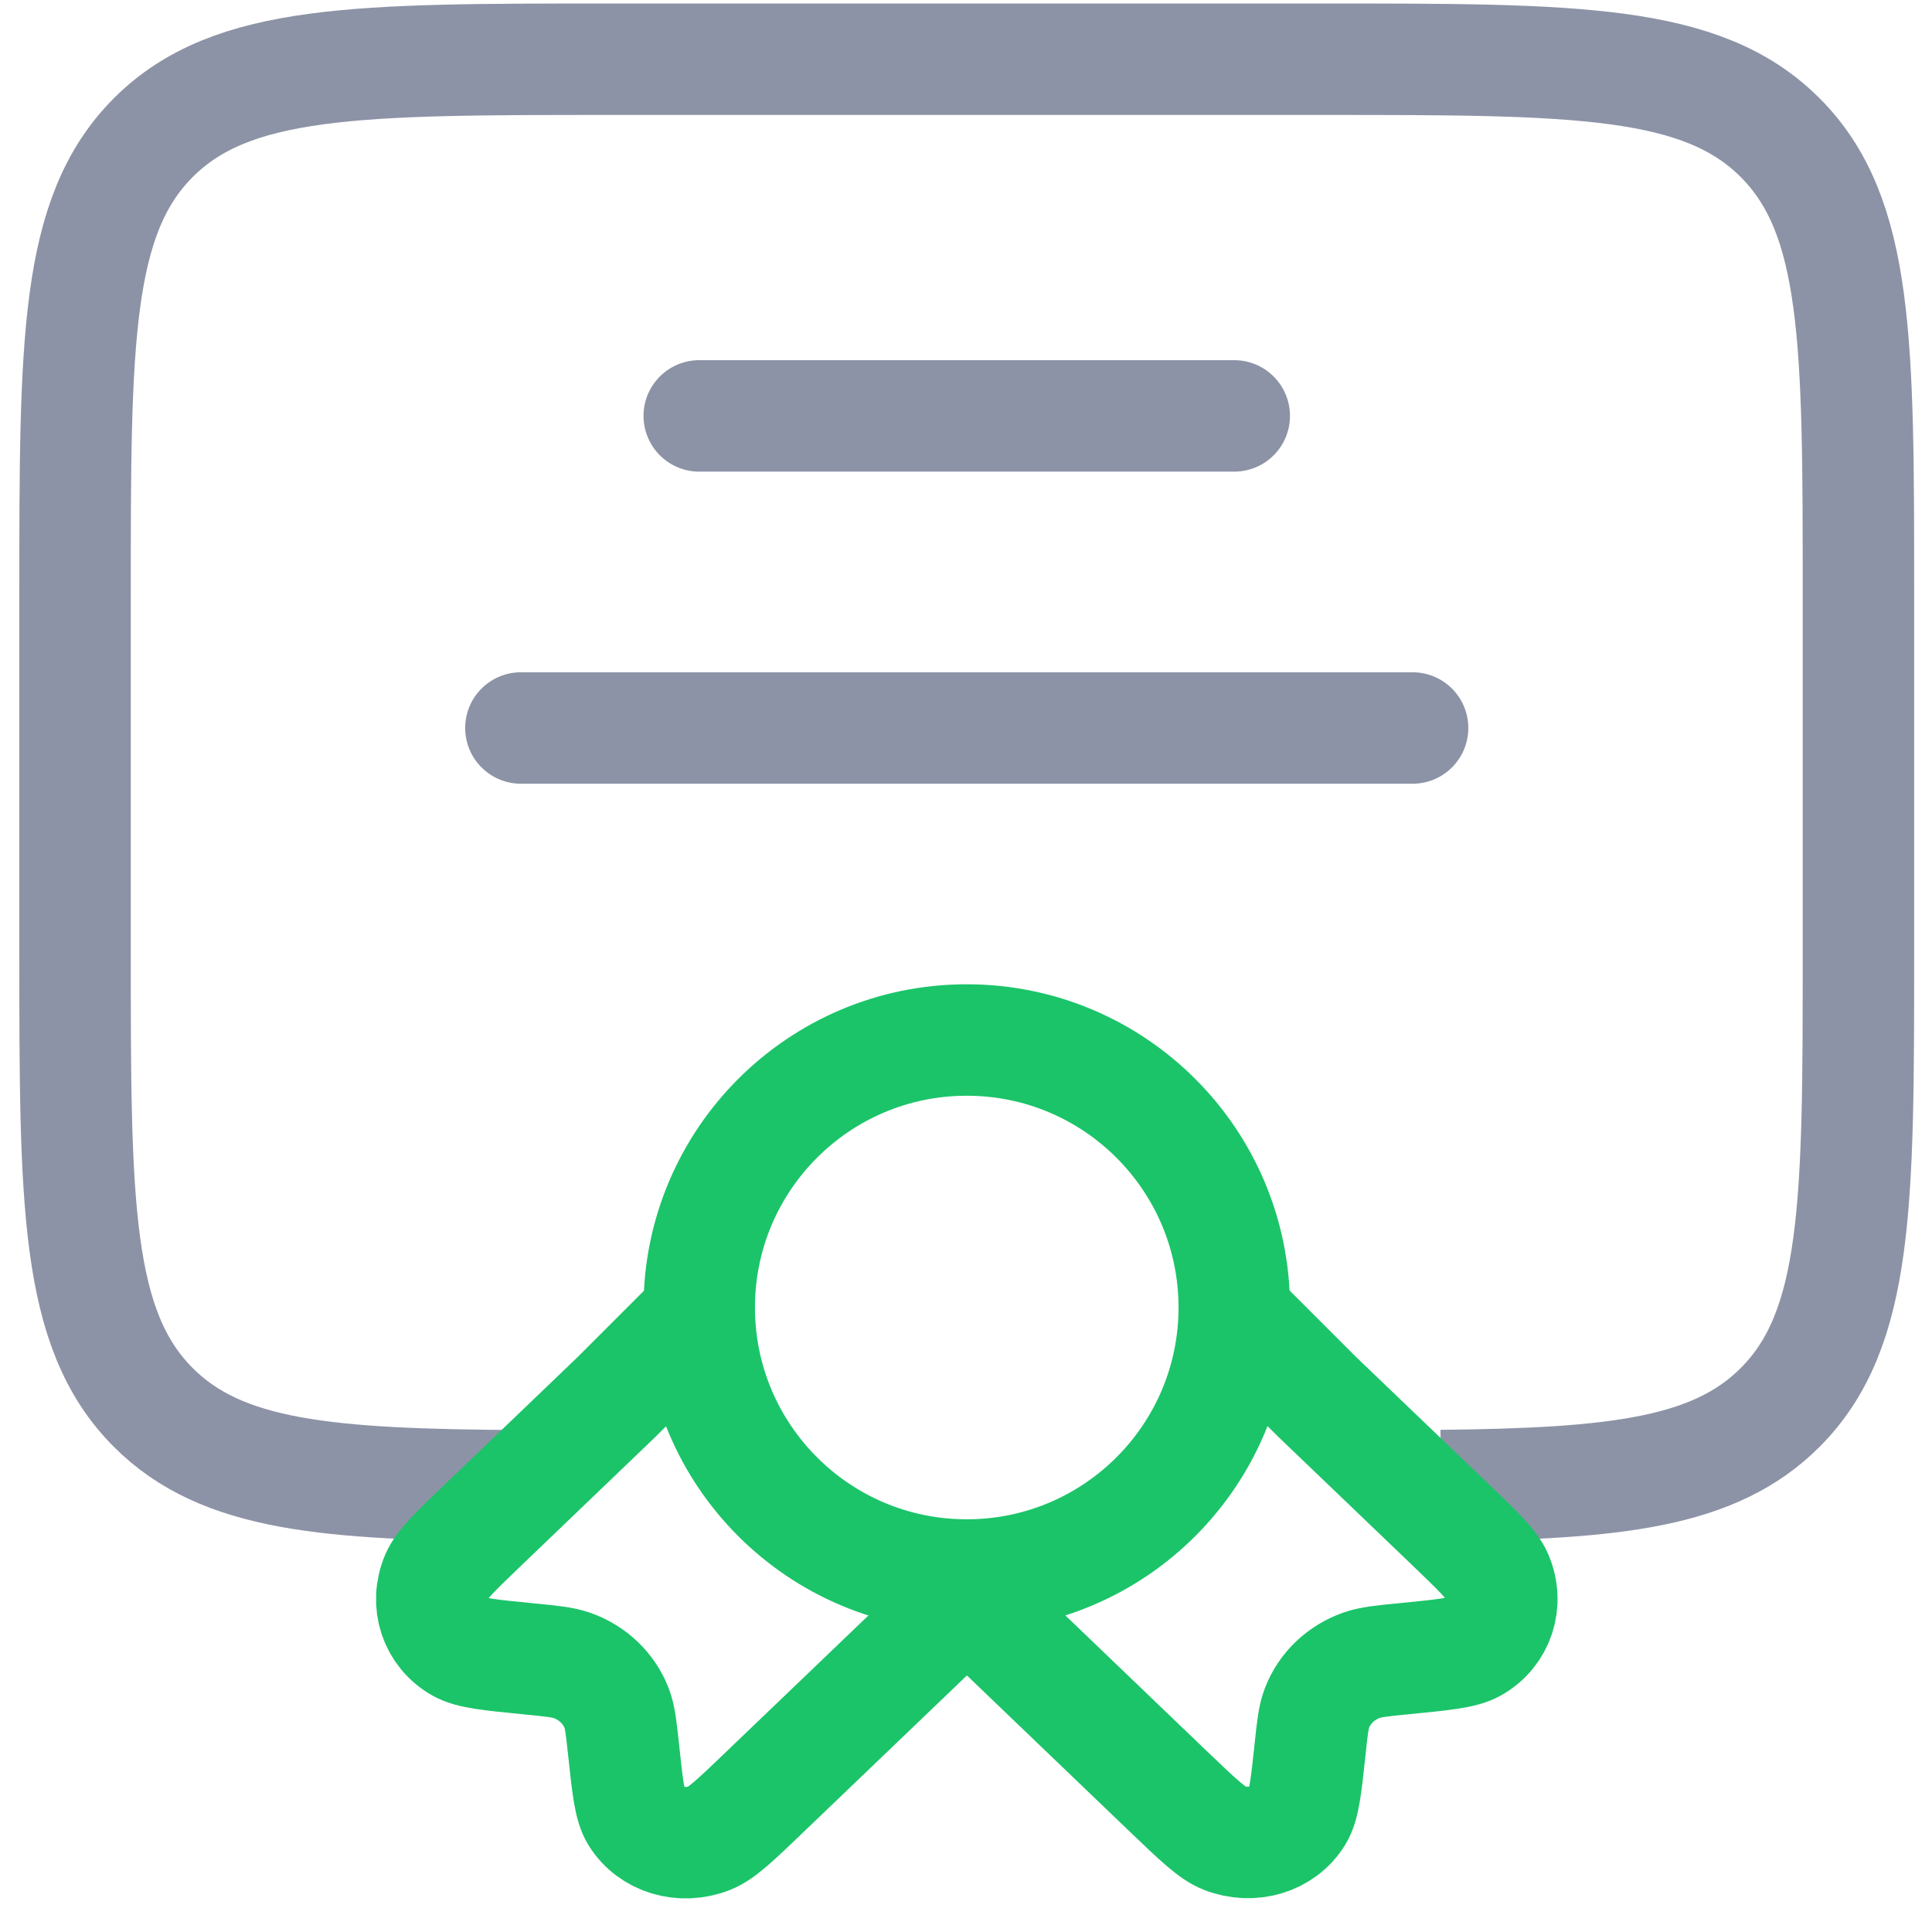
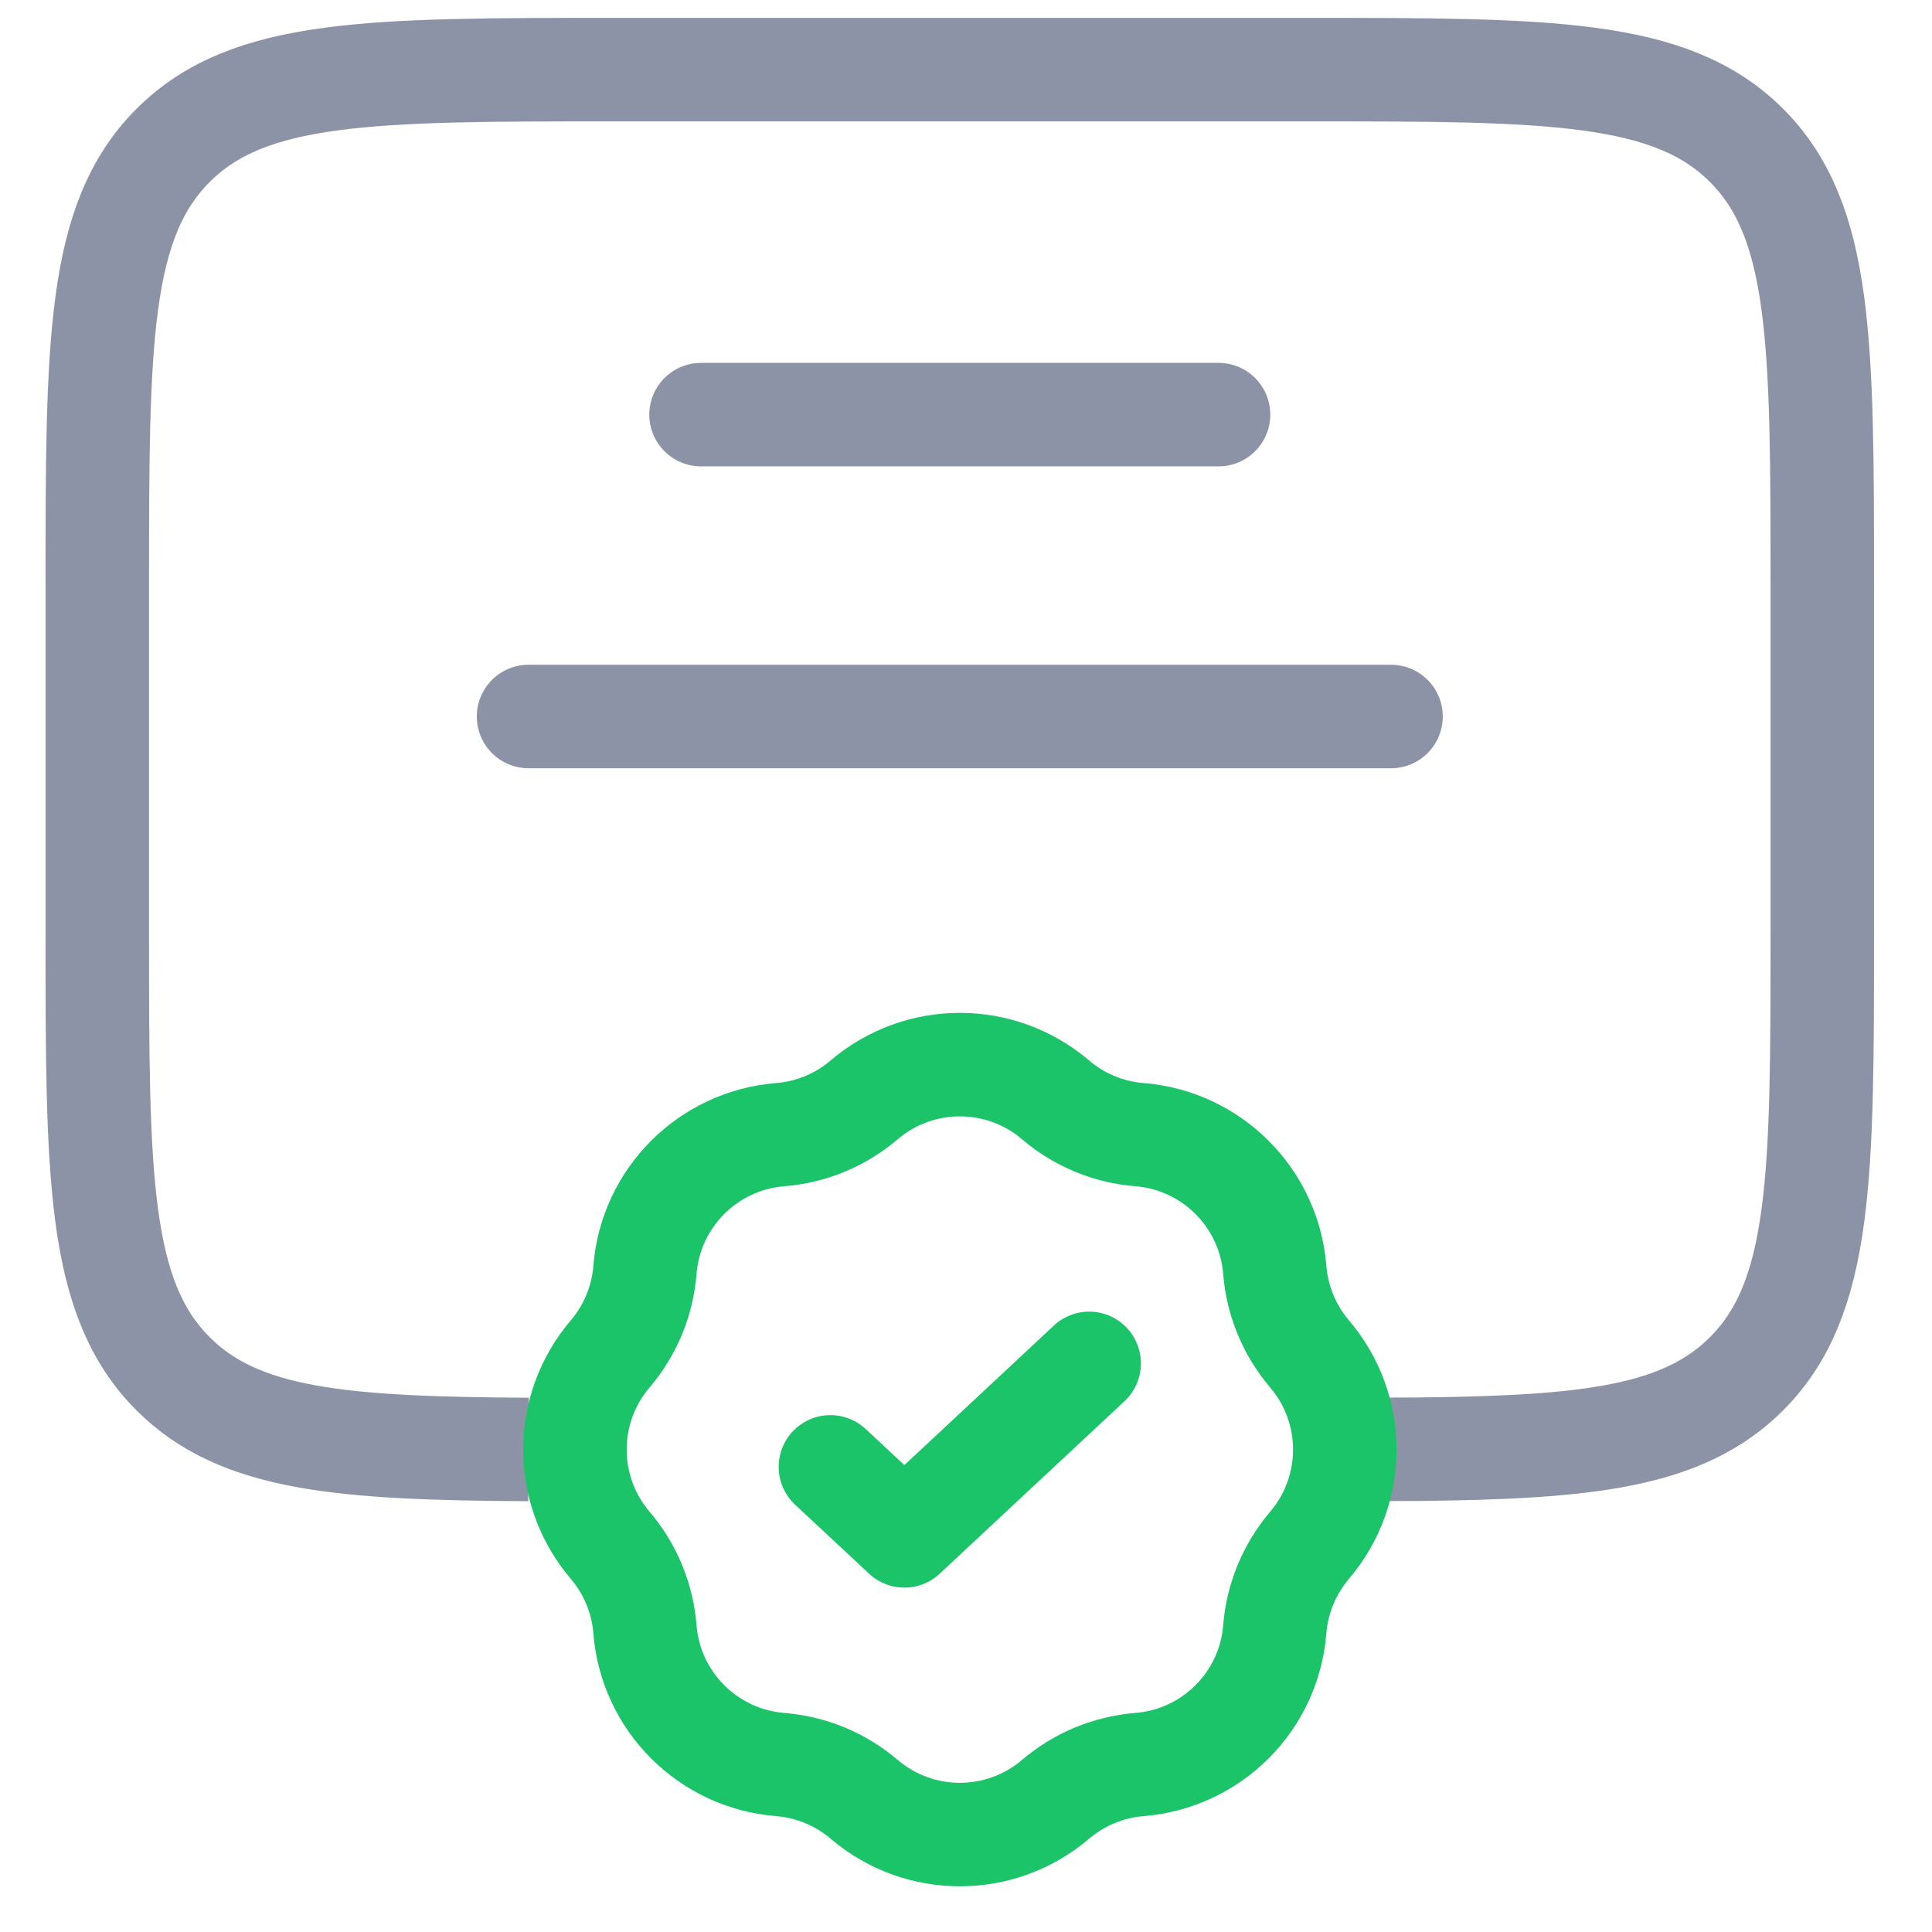
- <svg xmlns="http://www.w3.org/2000/svg" width="26" height="26" viewBox="0 0 26 26" fill="none">
-   <path opacity="0.5" d="M19.393 19.992C21.76 19.967 23.079 19.818 23.955 18.942C25.01 17.888 25.01 16.191 25.01 12.797V7.997C25.01 4.603 25.01 2.906 23.955 1.851C22.901 0.797 21.204 0.797 17.81 0.797L8.21 0.797C4.816 0.797 3.119 0.797 2.064 1.851C1.01 2.906 1.01 4.603 1.01 7.997L1.01 12.797C1.01 16.191 1.01 17.888 2.064 18.942C2.986 19.864 4.4 19.98 7.01 19.995" stroke="#1C274D" stroke-width="1.5" />
-   <path opacity="0.5" d="M9.41 5.597L16.61 5.597" stroke="#1C274D" stroke-width="1.5" stroke-linecap="round" />
-   <path opacity="0.5" d="M7.01 9.797H19.01" stroke="#1C274D" stroke-width="1.5" stroke-linecap="round" />
-   <ellipse cx="13.01" cy="17.596" rx="3.6" ry="3.6" stroke="#1BC469" stroke-width="1.5" />
-   <path d="M13.011 21.51L10.295 24.113C9.906 24.486 9.712 24.673 9.547 24.737C9.172 24.884 8.756 24.758 8.558 24.438C8.472 24.298 8.445 24.044 8.391 23.538C8.36 23.252 8.345 23.109 8.299 22.989C8.195 22.721 7.978 22.512 7.698 22.413C7.573 22.369 7.424 22.354 7.125 22.325C6.597 22.273 6.332 22.247 6.186 22.164C5.852 21.975 5.721 21.576 5.874 21.216C5.941 21.058 6.136 20.872 6.525 20.499L8.299 18.798L9.547 17.55" stroke="#1BC469" stroke-width="1.5" />
-   <path d="M13.011 21.507L15.726 24.111C16.115 24.483 16.31 24.67 16.474 24.734C16.85 24.881 17.266 24.756 17.463 24.436C17.55 24.295 17.577 24.042 17.631 23.535C17.661 23.249 17.677 23.106 17.723 22.986C17.826 22.718 18.044 22.509 18.324 22.41C18.449 22.366 18.598 22.351 18.896 22.322C19.425 22.27 19.689 22.244 19.835 22.161C20.169 21.972 20.301 21.573 20.147 21.213C20.08 21.055 19.886 20.869 19.497 20.496L17.723 18.796L16.611 17.684" stroke="#1BC469" stroke-width="1.5" />
+ <svg xmlns="http://www.w3.org/2000/svg" width="28" height="28" viewBox="0 0 28 28" fill="none">
+   <path opacity="0.5" d="M7.66 21.007C4.941 20.991 3.469 20.871 2.509 19.91C1.41 18.812 1.41 17.044 1.41 13.509L1.41 8.509C1.41 4.973 1.41 3.205 2.509 2.107C3.607 1.009 5.375 1.009 8.91 1.009L18.91 1.009C22.446 1.009 24.213 1.009 25.312 2.107C26.41 3.205 26.41 4.973 26.41 8.509V13.509C26.41 17.044 26.41 18.812 25.312 19.91C24.399 20.823 23.025 20.977 20.56 21.003L19.535 21.007" stroke="#1C274D" stroke-width="1.5" />
+   <path opacity="0.5" d="M10.16 6.009L17.66 6.009" stroke="#1C274D" stroke-width="1.5" stroke-linecap="round" />
+   <path opacity="0.5" d="M7.66 10.384H20.16" stroke="#1C274D" stroke-width="1.5" stroke-linecap="round" />
+   <path d="M12.524 15.94C13.323 15.259 14.499 15.259 15.298 15.94C15.64 16.232 16.066 16.409 16.514 16.444C17.561 16.528 18.392 17.359 18.475 18.405C18.511 18.854 18.688 19.28 18.979 19.622C19.66 20.421 19.66 21.596 18.979 22.395C18.688 22.738 18.511 23.163 18.475 23.612C18.392 24.659 17.561 25.489 16.514 25.573C16.066 25.609 15.64 25.785 15.298 26.077C14.499 26.758 13.323 26.758 12.524 26.077C12.182 25.785 11.756 25.609 11.308 25.573C10.261 25.489 9.43 24.659 9.347 23.612C9.311 23.163 9.135 22.738 8.843 22.395C8.162 21.596 8.162 20.421 8.843 19.622C9.135 19.28 9.311 18.854 9.347 18.405C9.43 17.359 10.261 16.528 11.308 16.444C11.756 16.409 12.182 16.232 12.524 15.94Z" stroke="#1BC469" stroke-width="1.5" />
+   <path d="M12.035 21.259L13.107 22.259L15.785 19.759" stroke="#1BC469" stroke-width="1.5" stroke-linecap="round" stroke-linejoin="round" />
</svg>
